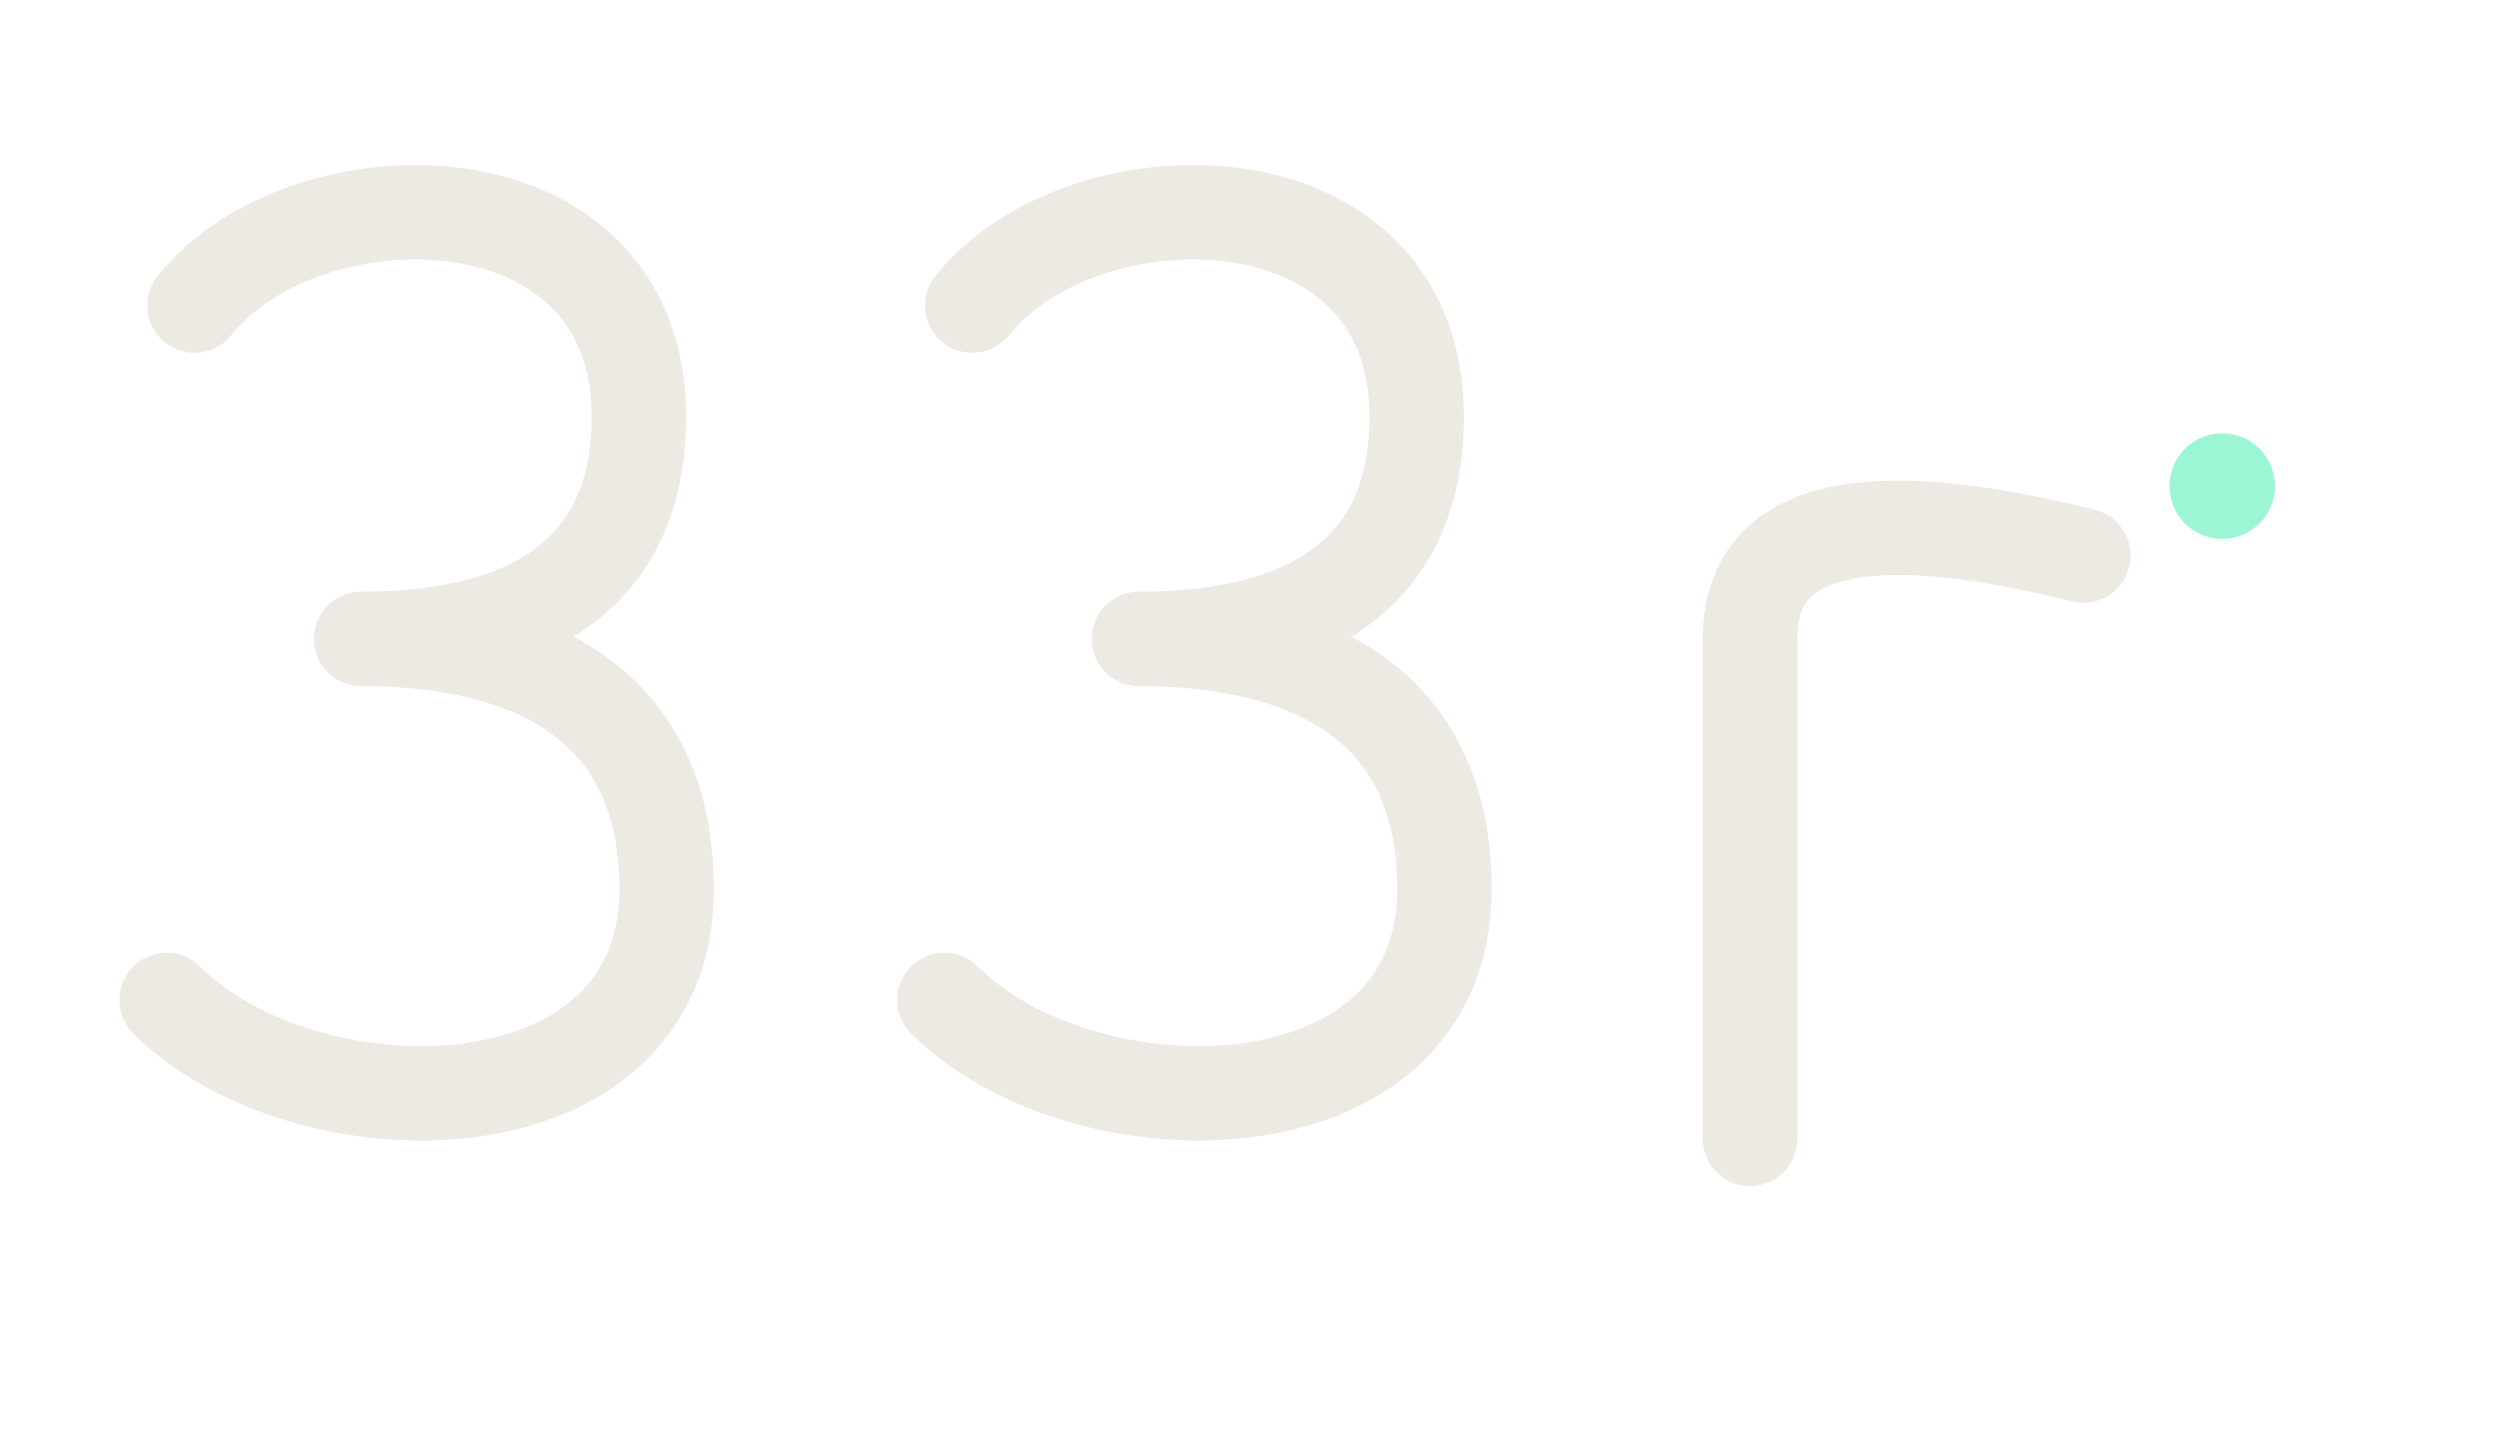
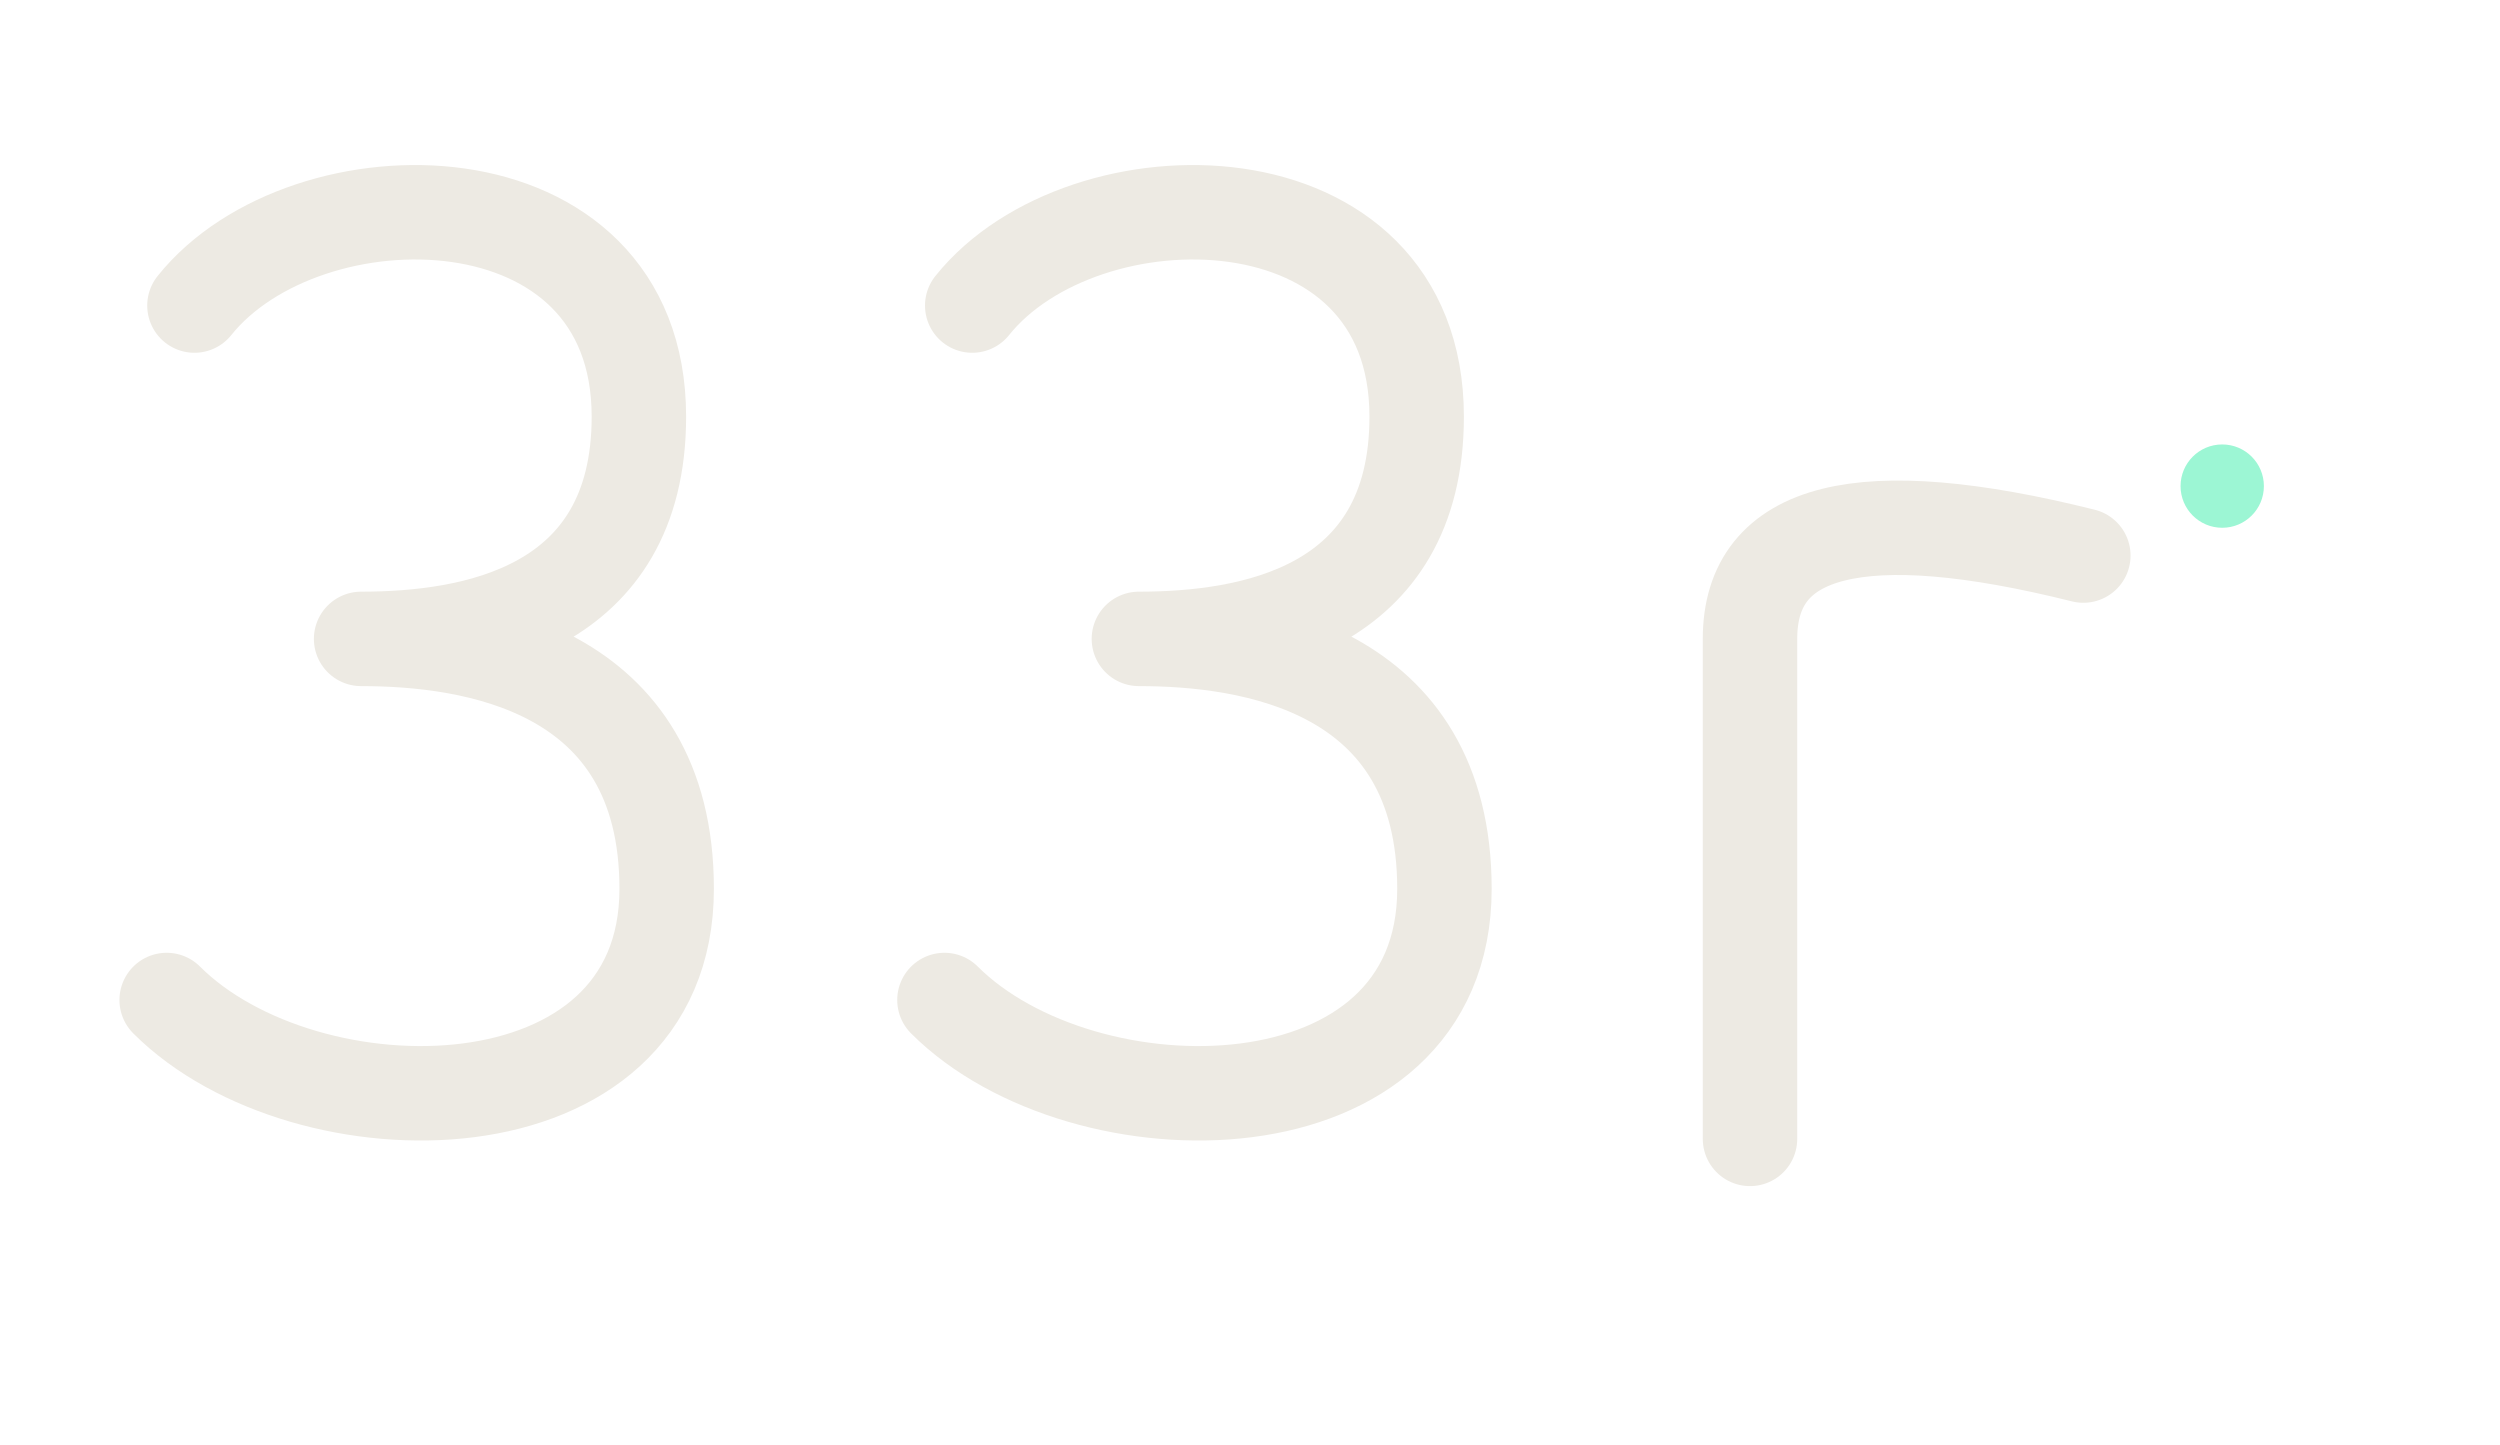
<svg xmlns="http://www.w3.org/2000/svg" viewBox="-5 -5 90 52" fill="none" stroke-linecap="round" stroke-linejoin="round" stroke-width="3.4">
  <path d="M2 6C6 1 18 1 18 10C18 17 12 18 8 18C12 18 19 19 19 27C19 36 6 36 1 31" stroke="#EDEAE3" />
  <path d="M2 6C6 1 18 1 18 10C18 17 12 18 8 18C12 18 19 19 19 27C19 36 6 36 1 31" transform="translate(28 0)" stroke="#EDEAE3" />
  <path d="M58 36V18C58 14 62 13 70 15" stroke="#EDEAE3" />
-   <circle cx="75" cy="12.5" r="1.9" fill="#9CF6D4" stroke="none" />
+   <circle cx="75" cy="12.5" r="1.5" fill="#9CF6D4" stroke="none" />
</svg>
